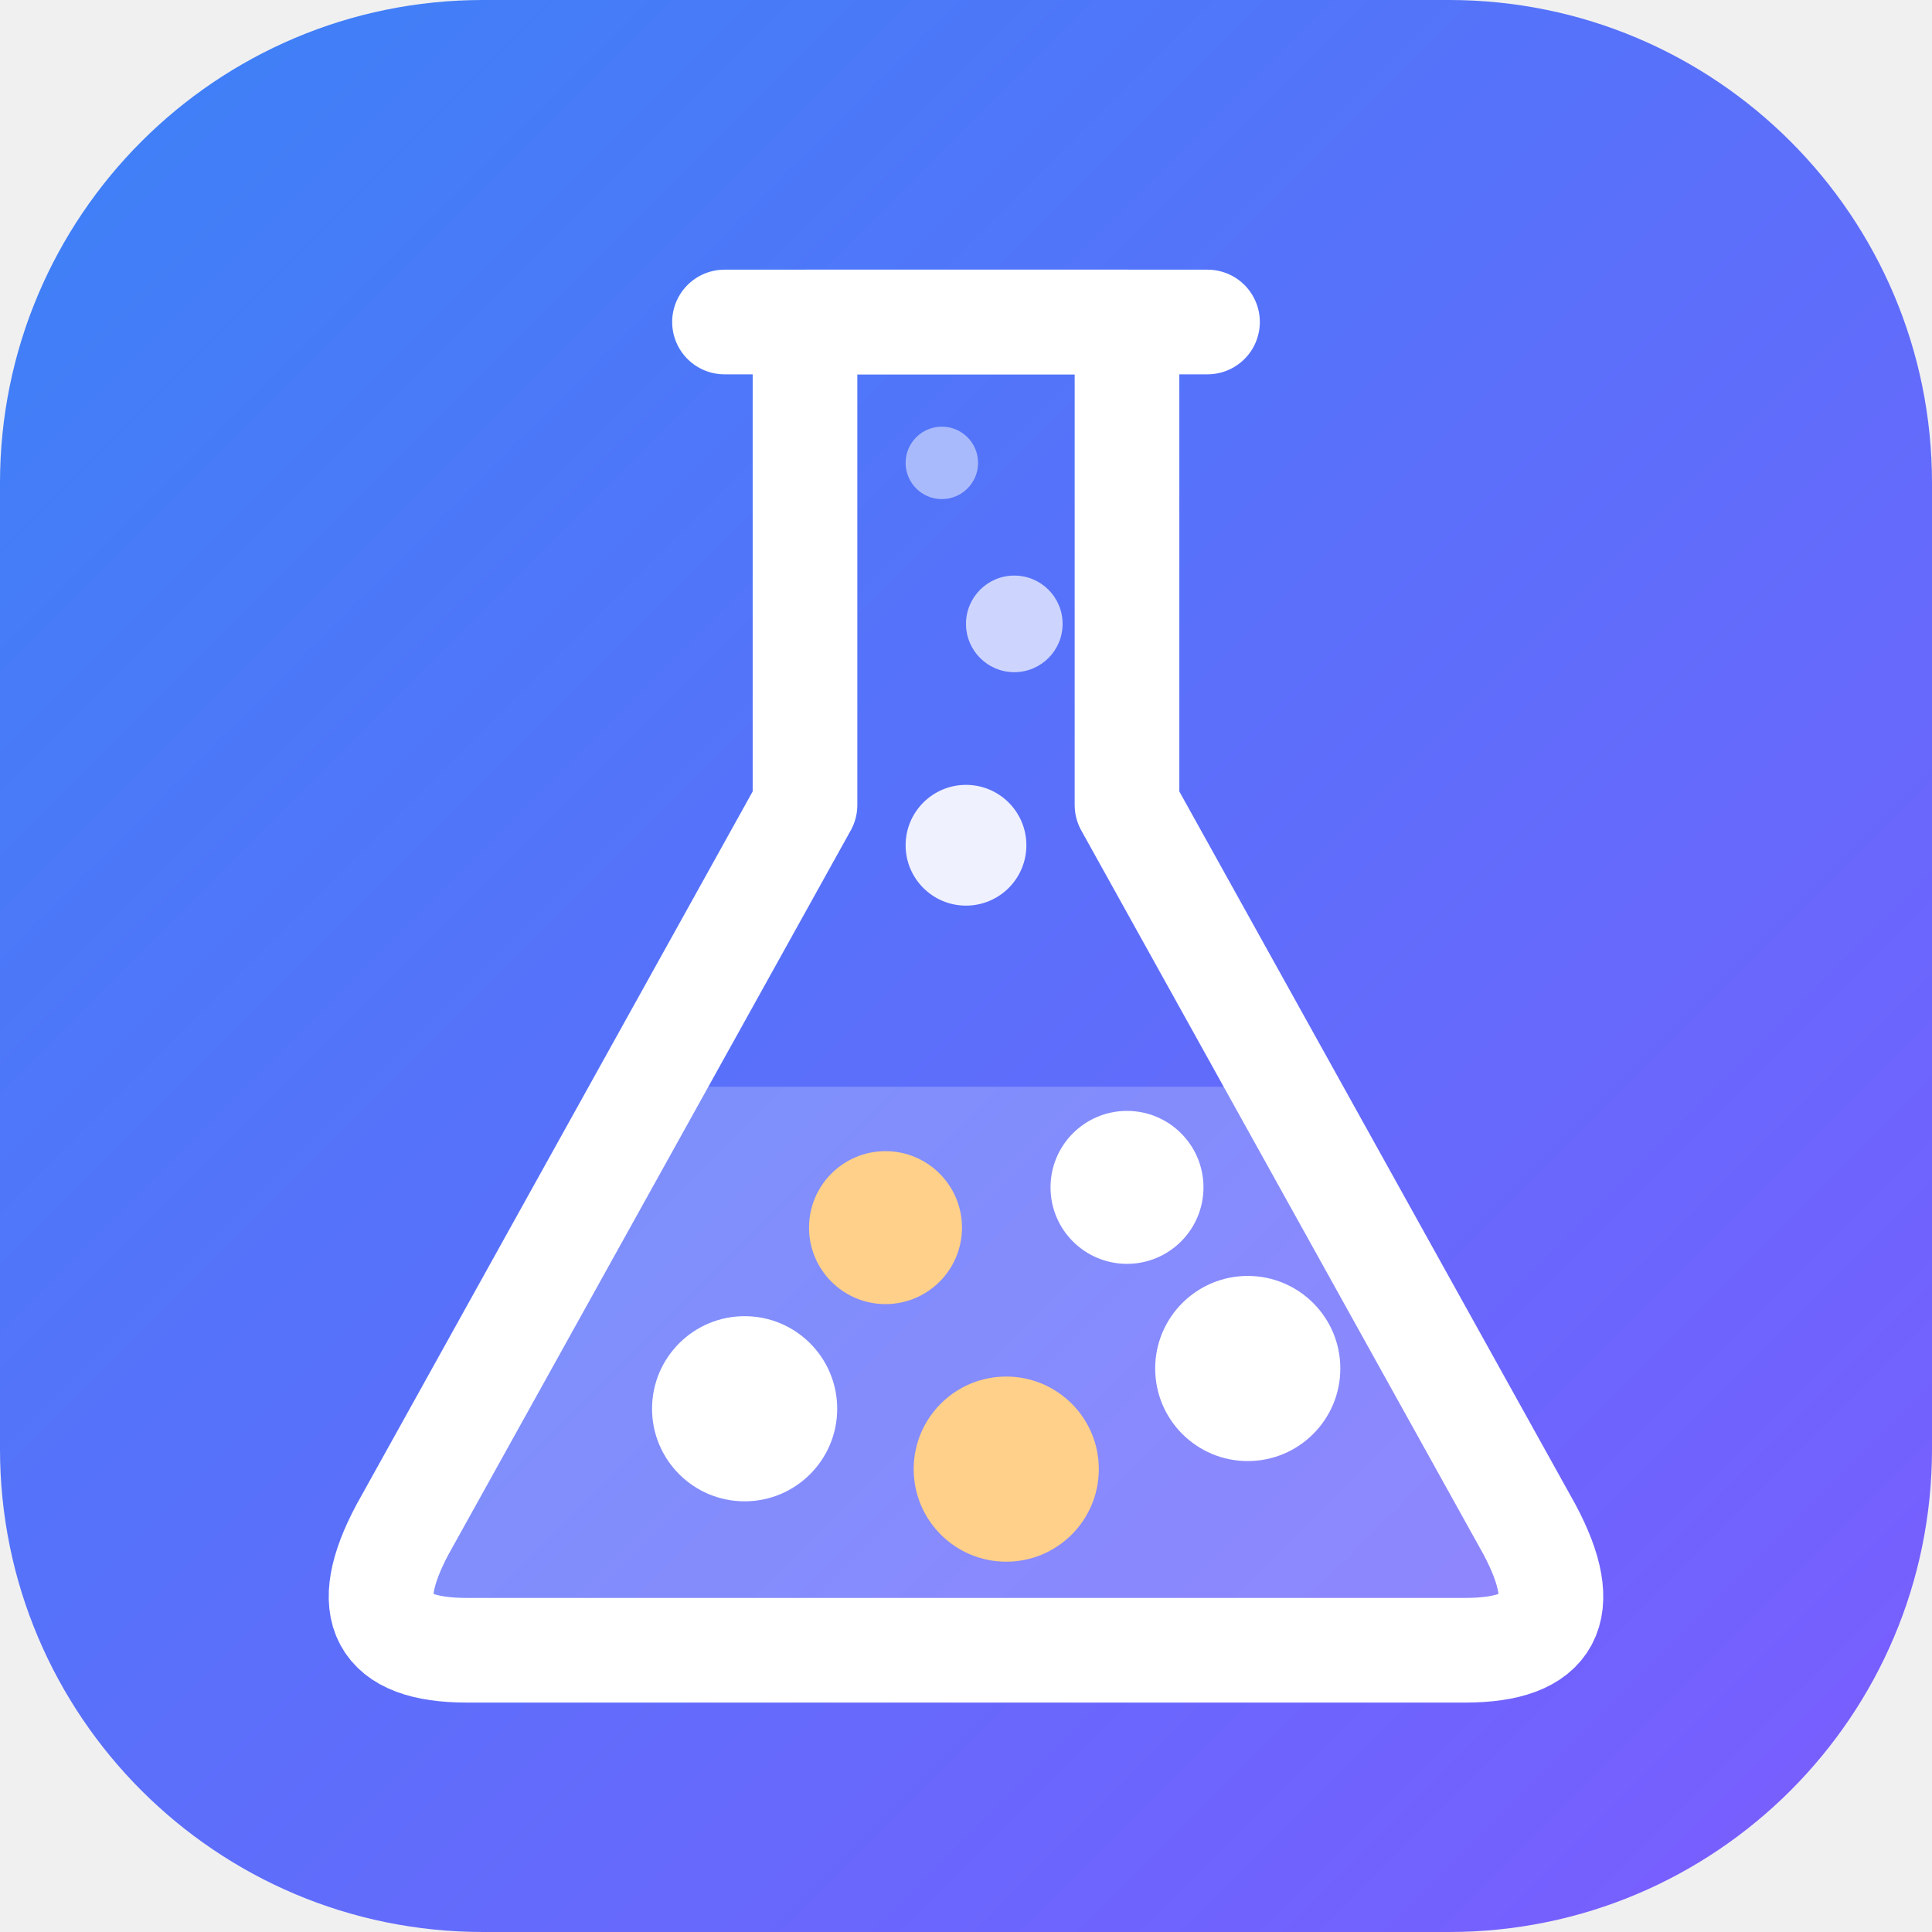
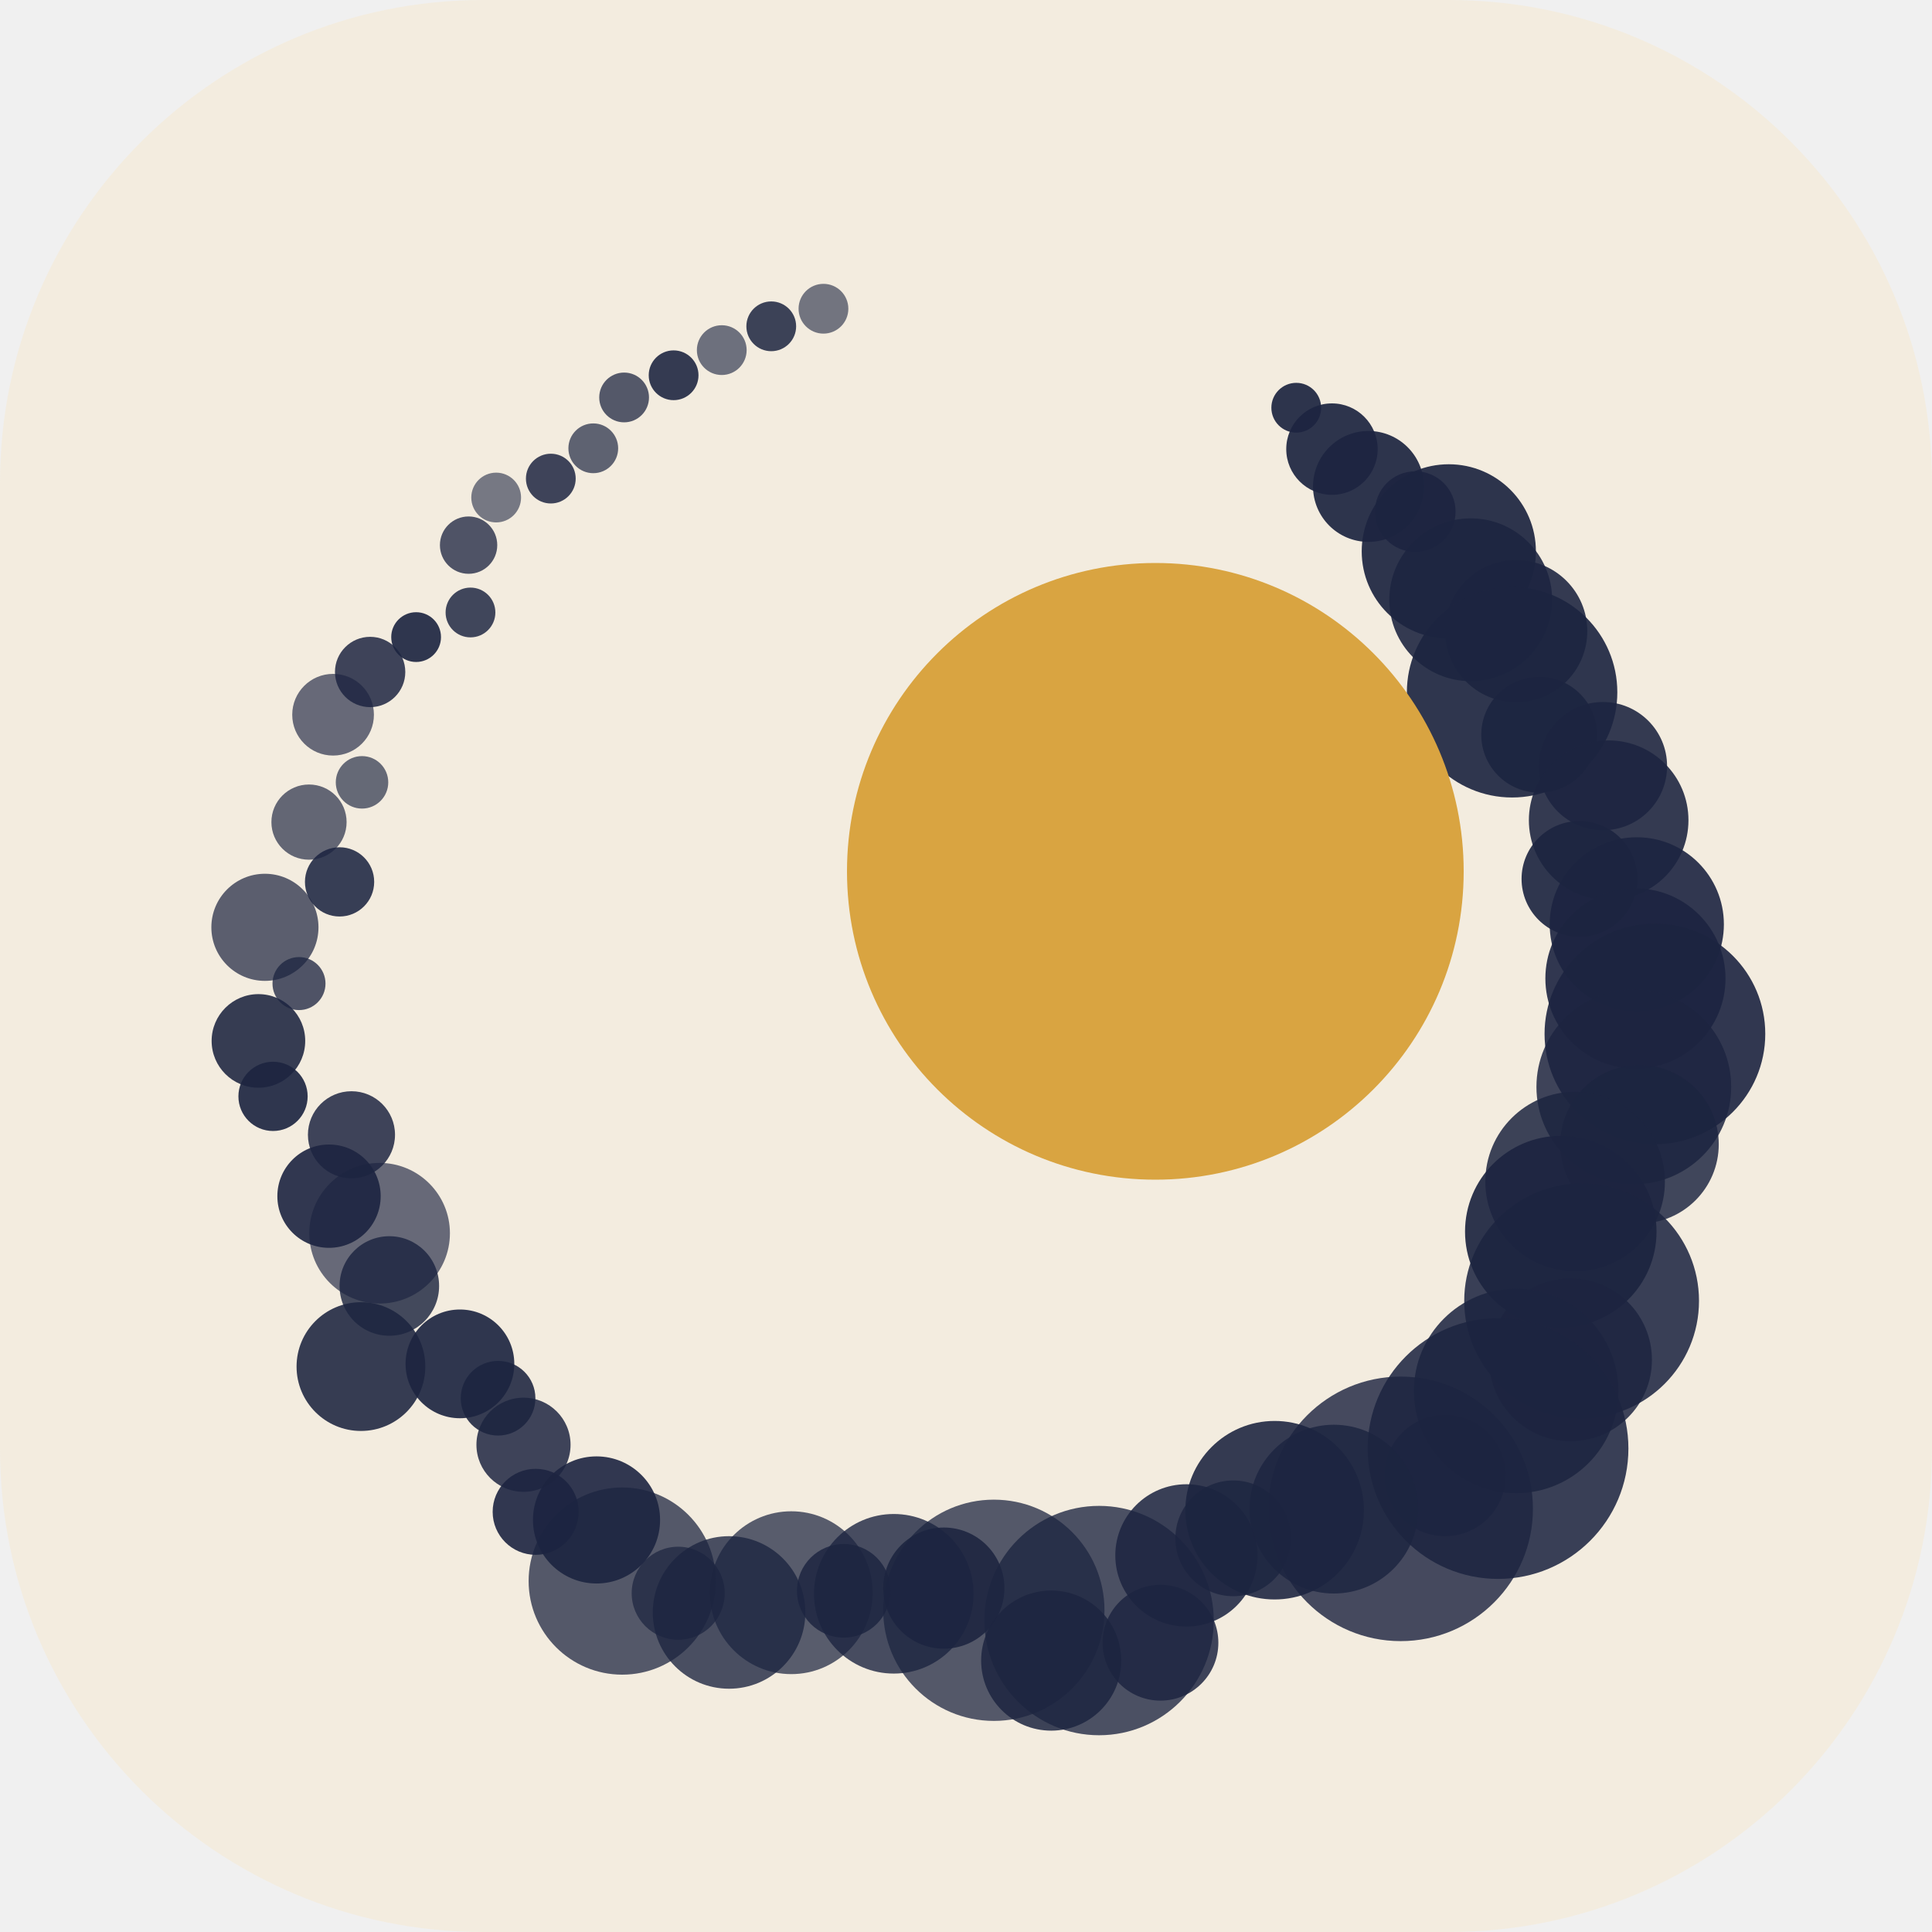
- <svg xmlns="http://www.w3.org/2000/svg" viewBox="0 0 48 48" width="48" height="48" role="img" aria-label="시뮬라티오 랩 로고">
-   <defs>
-     <linearGradient id="g" x1="0" y1="0" x2="1" y2="1">
-       <stop offset="0" stop-color="#3b82f6" />
-       <stop offset="1" stop-color="#7c5cff" />
-     </linearGradient>
-     <clipPath id="f">
-       <path d="M20 8h8v12l10 18q1.6 3-1.6 3H11.6Q8.4 41 10 38l10-18Z" />
-     </clipPath>
-   </defs>
-   <rect width="48" height="48" rx="12" fill="url(#g)" />
-   <g clip-path="url(#f)">
-     <rect x="0" y="27" width="48" height="20" fill="#fff" opacity=".22" />
+ <svg xmlns="http://www.w3.org/2000/svg" viewBox="0 0 800 800" width="48" height="48" role="img" aria-label="시뮬라티오 랩 로고">
+   <rect width="800" height="800" rx="200" fill="#f3ecdf" />
+   <g transform="translate(400 400) scale(1.12) translate(-400 -405)">
+     <circle cx="522.1" cy="198.6" r="9.2" fill="#1c2440" opacity="0.92" />
+     <circle cx="535.3" cy="213.9" r="16.9" fill="#1c2440" opacity="0.92" />
+     <circle cx="548.8" cy="227.7" r="20.5" fill="#1c2440" opacity="0.92" />
+     <circle cx="566.1" cy="237.0" r="14.9" fill="#1c2440" opacity="0.92" />
+     <circle cx="578.5" cy="251.7" r="32.2" fill="#1c2440" opacity="0.92" />
+     <circle cx="586.6" cy="269.6" r="30.1" fill="#1c2440" opacity="0.89" />
+     <circle cx="603.4" cy="281.2" r="26.3" fill="#1c2440" opacity="0.89" />
+     <circle cx="601.9" cy="303.8" r="38.9" fill="#1c2440" opacity="0.91" />
+     <circle cx="611.9" cy="319.5" r="21.4" fill="#1c2440" opacity="0.91" />
+     <circle cx="635.5" cy="331.1" r="23.7" fill="#1c2440" opacity="0.89" />
+     <circle cx="637.6" cy="351.1" r="29.5" fill="#1c2440" opacity="0.89" />
+     <circle cx="626.8" cy="372.8" r="21.4" fill="#1c2440" opacity="0.91" />
+     <circle cx="648.0" cy="389.6" r="32.2" fill="#1c2440" opacity="0.90" />
+     <circle cx="647.5" cy="409.6" r="33.3" fill="#1c2440" opacity="0.90" />
+     <circle cx="654.7" cy="430.1" r="40.8" fill="#1c2440" opacity="0.90" />
+     <circle cx="646.9" cy="449.7" r="36.0" fill="#1c2440" opacity="0.84" />
+     <circle cx="649.0" cy="470.9" r="29.3" fill="#1c2440" opacity="0.83" />
+     <circle cx="625.2" cy="484.7" r="33.2" fill="#1c2440" opacity="0.85" />
+     <circle cx="619.9" cy="503.2" r="35.4" fill="#1c2440" opacity="0.92" />
+     <circle cx="627.6" cy="528.8" r="43.4" fill="#1c2440" opacity="0.86" />
+     <circle cx="623.5" cy="550.6" r="30.1" fill="#1c2440" opacity="0.84" />
+     <circle cx="603.4" cy="562.1" r="37.8" fill="#1c2440" opacity="0.86" />
+     <circle cx="596.7" cy="583.4" r="48.2" fill="#1c2440" opacity="0.86" />
+     <circle cx="577.1" cy="593.4" r="22.4" fill="#1c2440" opacity="0.83" />
+     <circle cx="560.7" cy="605.7" r="48.9" fill="#1c2440" opacity="0.81" />
+     <circle cx="536.0" cy="605.8" r="31.2" fill="#1c2440" opacity="0.82" />
+     <circle cx="514.1" cy="606.2" r="33.0" fill="#1c2440" opacity="0.89" />
+     <circle cx="498.8" cy="616.6" r="21.4" fill="#1c2440" opacity="0.80" />
+     <circle cx="481.5" cy="622.9" r="26.3" fill="#1c2440" opacity="0.86" />
+     <circle cx="471.9" cy="655.2" r="21.4" fill="#1c2440" opacity="0.84" />
+     <circle cx="449.2" cy="647.0" r="42.4" fill="#1c2440" opacity="0.78" />
+     <circle cx="431.5" cy="661.8" r="25.9" fill="#1c2440" opacity="0.85" />
+     <circle cx="410.3" cy="643.2" r="40.9" fill="#1c2440" opacity="0.74" />
+     <circle cx="391.8" cy="635.0" r="22.4" fill="#1c2440" opacity="0.88" />
+     <circle cx="373.3" cy="637.1" r="29.5" fill="#1c2440" opacity="0.80" />
+     <circle cx="354.8" cy="636.0" r="17.3" fill="#1c2440" opacity="0.83" />
+     <circle cx="335.4" cy="636.7" r="30.1" fill="#1c2440" opacity="0.72" />
+     <circle cx="312.4" cy="644.0" r="28.2" fill="#1c2440" opacity="0.79" />
+     <circle cx="293.6" cy="636.9" r="17.2" fill="#1c2440" opacity="0.72" />
+     <circle cx="272.9" cy="632.4" r="34.6" fill="#1c2440" opacity="0.74" />
+     <circle cx="263.4" cy="609.8" r="23.5" fill="#1c2440" opacity="0.90" />
+     <circle cx="240.9" cy="606.8" r="15.9" fill="#1c2440" opacity="0.90" />
+     <circle cx="236.4" cy="582.0" r="17.4" fill="#1c2440" opacity="0.84" />
+     <circle cx="227.0" cy="564.8" r="13.8" fill="#1c2440" opacity="0.88" />
+     <circle cx="212.9" cy="552.1" r="20.1" fill="#1c2440" opacity="0.91" />
+     <circle cx="176.3" cy="553.1" r="23.8" fill="#1c2440" opacity="0.88" />
+     <circle cx="186.8" cy="523.3" r="18.4" fill="#1c2440" opacity="0.82" />
+     <circle cx="183.2" cy="503.8" r="26.0" fill="#1c2440" opacity="0.65" />
+     <circle cx="164.5" cy="490.1" r="19.1" fill="#1c2440" opacity="0.90" />
+     <circle cx="172.8" cy="467.4" r="16.1" fill="#1c2440" opacity="0.84" />
+     <circle cx="143.8" cy="453.2" r="12.8" fill="#1c2440" opacity="0.91" />
+     <circle cx="138.4" cy="432.7" r="17.3" fill="#1c2440" opacity="0.88" />
+     <circle cx="153.4" cy="411.5" r="9.8" fill="#1c2440" opacity="0.76" />
+     <circle cx="140.8" cy="390.7" r="19.8" fill="#1c2440" opacity="0.71" />
+     <circle cx="168.4" cy="373.9" r="12.8" fill="#1c2440" opacity="0.87" />
+     <circle cx="157.1" cy="351.8" r="13.9" fill="#1c2440" opacity="0.67" />
+     <circle cx="176.7" cy="337.1" r="9.7" fill="#1c2440" opacity="0.66" />
+     <circle cx="166.0" cy="312.1" r="15.1" fill="#1c2440" opacity="0.65" />
+     <circle cx="179.7" cy="296.3" r="13.0" fill="#1c2440" opacity="0.84" />
+     <circle cx="196.7" cy="283.4" r="9.2" fill="#1c2440" opacity="0.91" />
+     <circle cx="216.8" cy="274.3" r="9.2" fill="#1c2440" opacity="0.83" />
+     <circle cx="216.1" cy="249.4" r="10.6" fill="#1c2440" opacity="0.76" />
+     <circle cx="226.3" cy="231.8" r="9.2" fill="#1c2440" opacity="0.58" />
+     <circle cx="246.5" cy="224.8" r="9.2" fill="#1c2440" opacity="0.84" />
+     <circle cx="262.2" cy="213.6" r="9.2" fill="#1c2440" opacity="0.69" />
+     <circle cx="273.6" cy="194.8" r="9.2" fill="#1c2440" opacity="0.74" />
+     <circle cx="291.9" cy="186.6" r="9.2" fill="#1c2440" opacity="0.89" />
+     <circle cx="309.7" cy="177.3" r="9.2" fill="#1c2440" opacity="0.62" />
+     <circle cx="328.0" cy="168.5" r="9.2" fill="#1c2440" opacity="0.85" />
+     <circle cx="347.3" cy="162.0" r="9.2" fill="#1c2440" opacity="0.60" />
+     <circle cx="470" cy="370" r="114" fill="#d9a441" />
  </g>
-   <path d="M20 8h8v12l10 18q1.6 3-1.6 3H11.6Q8.4 41 10 38l10-18Z" fill="none" stroke="#fff" stroke-width="2.6" stroke-linejoin="round" stroke-linecap="round" />
-   <path d="M18 8h12" stroke="#fff" stroke-width="2.6" stroke-linecap="round" />
-   <circle cx="18.5" cy="35" r="2.3" fill="#fff" />
-   <circle cx="25" cy="36.5" r="2.3" fill="#ffd089" />
-   <circle cx="31" cy="34" r="2.3" fill="#fff" />
-   <circle cx="22" cy="30.5" r="1.9" fill="#ffd089" />
-   <circle cx="28" cy="29.5" r="1.9" fill="#fff" />
-   <circle cx="24" cy="21" r="1.5" fill="#fff" opacity=".9" />
-   <circle cx="25.2" cy="15.5" r="1.2" fill="#fff" opacity=".7" />
-   <circle cx="23.4" cy="11.5" r="0.9" fill="#fff" opacity=".5" />
</svg>
